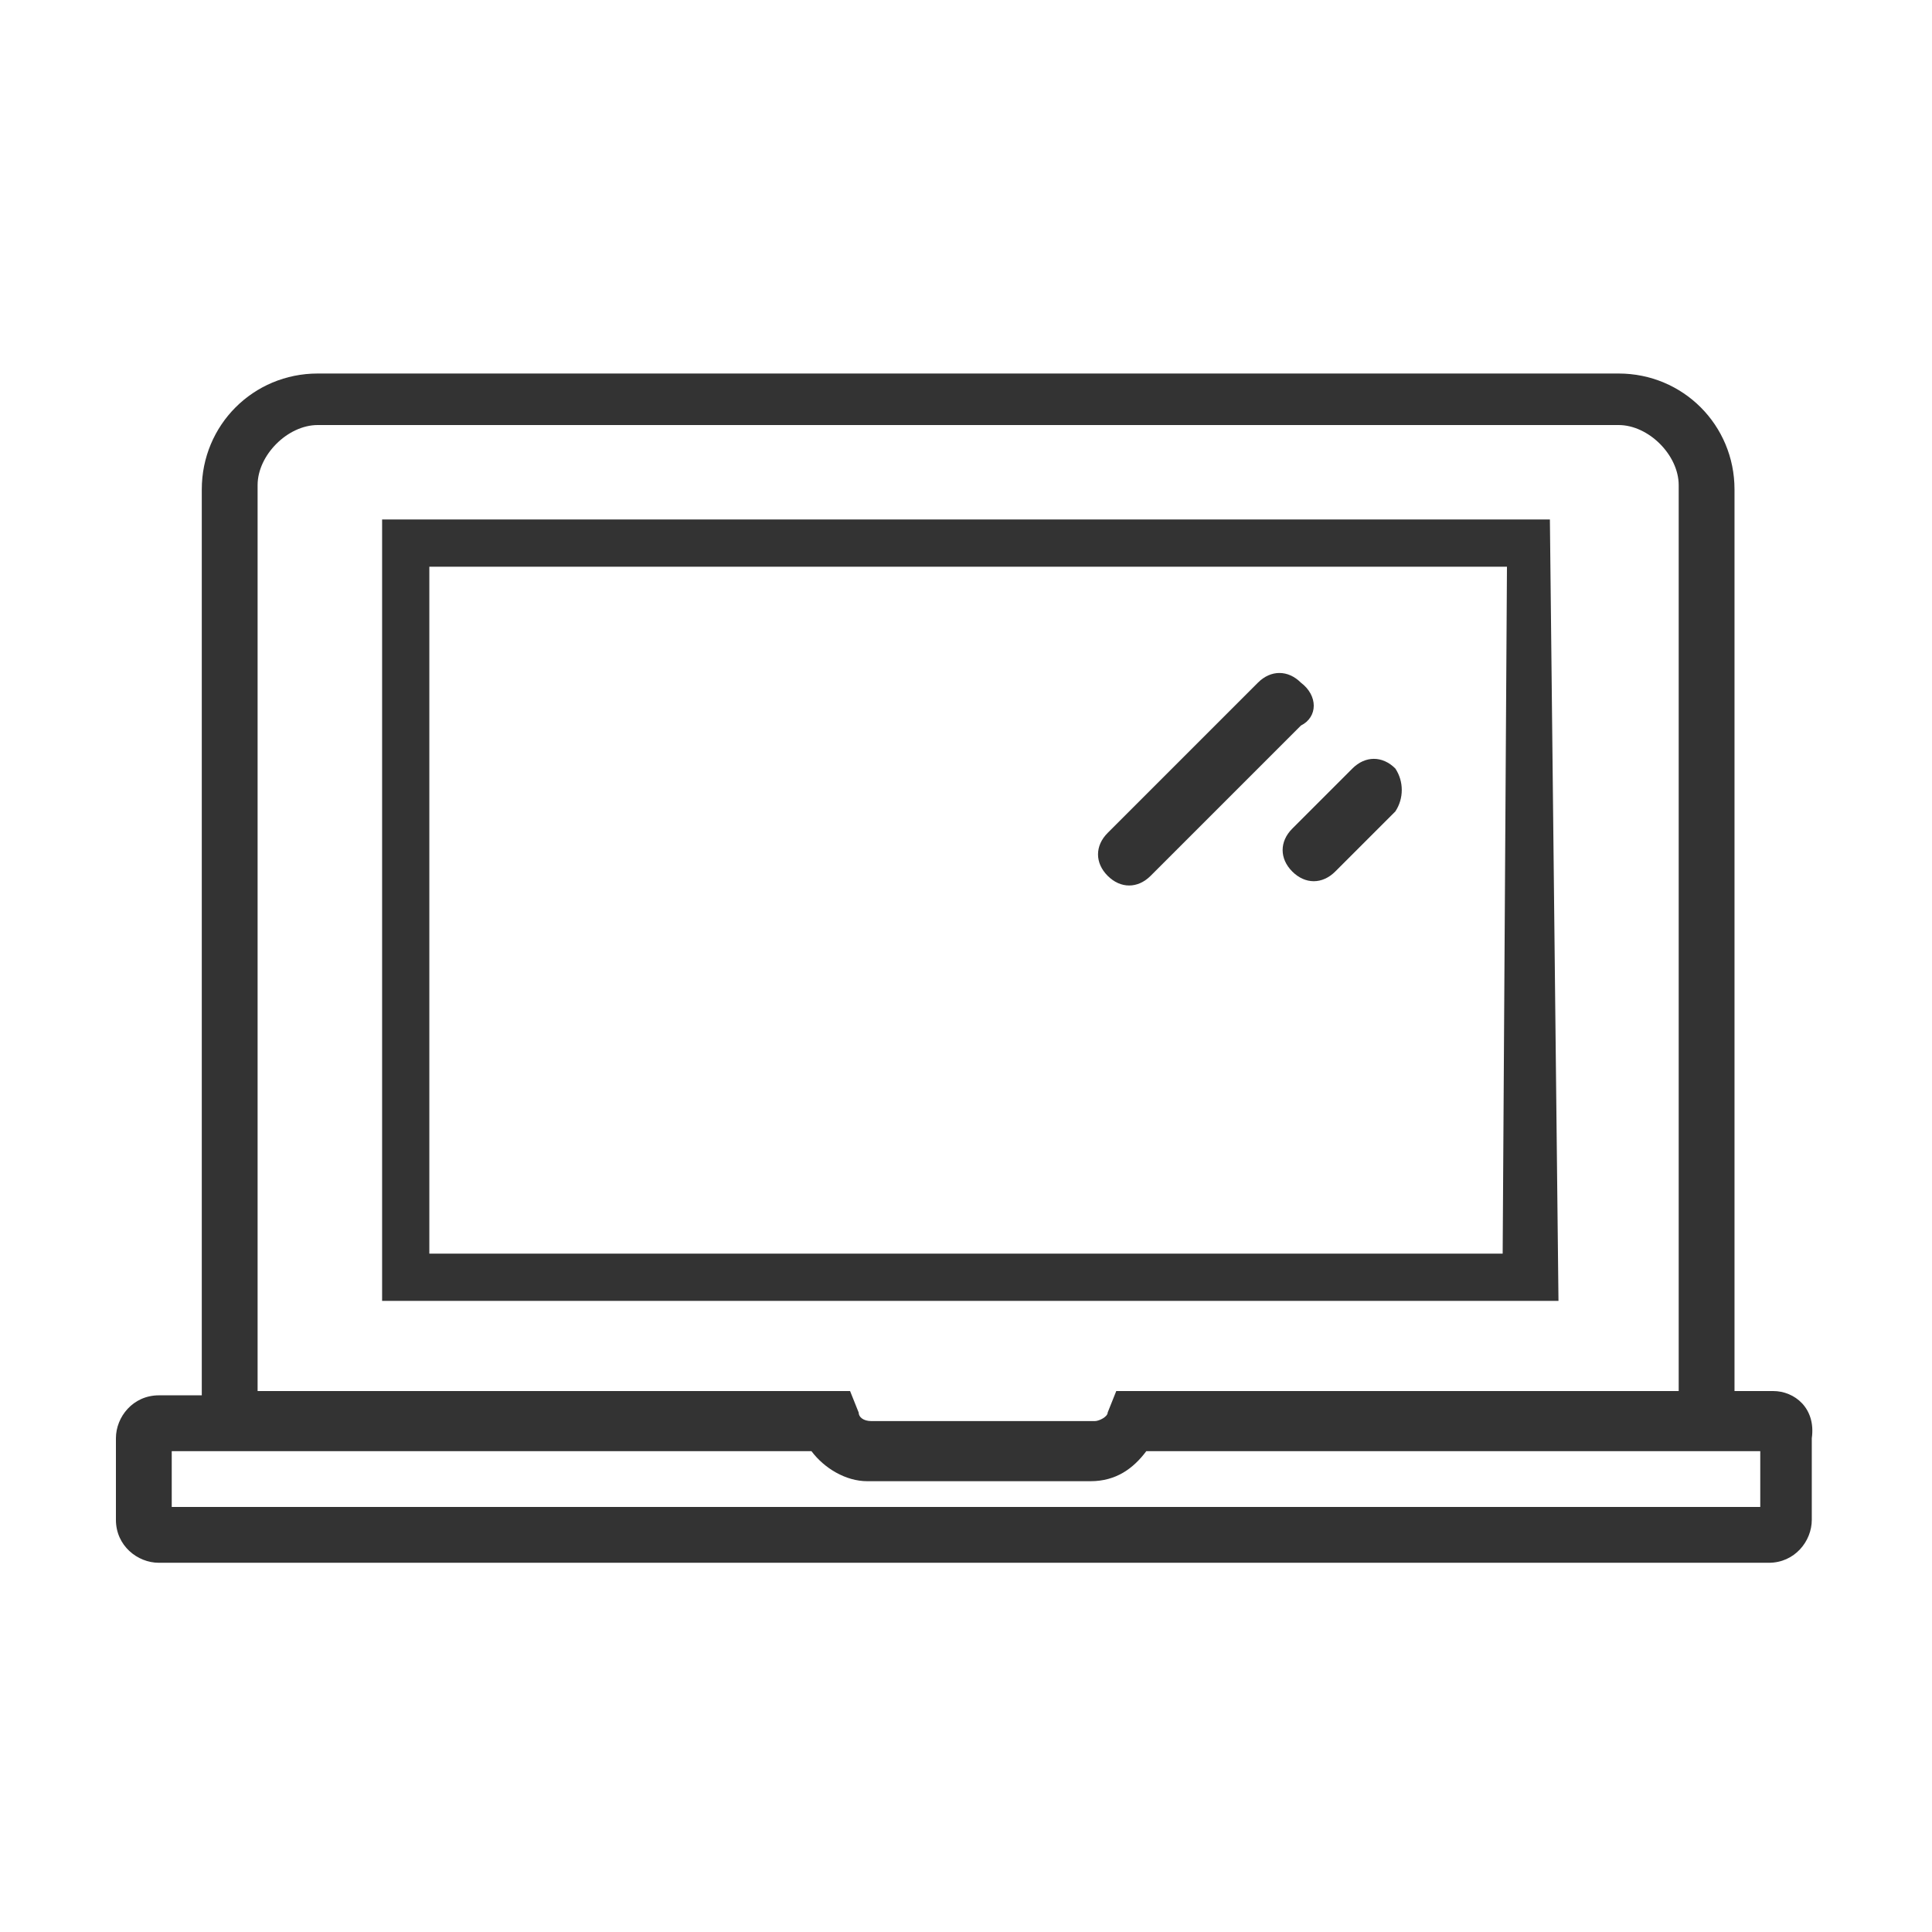
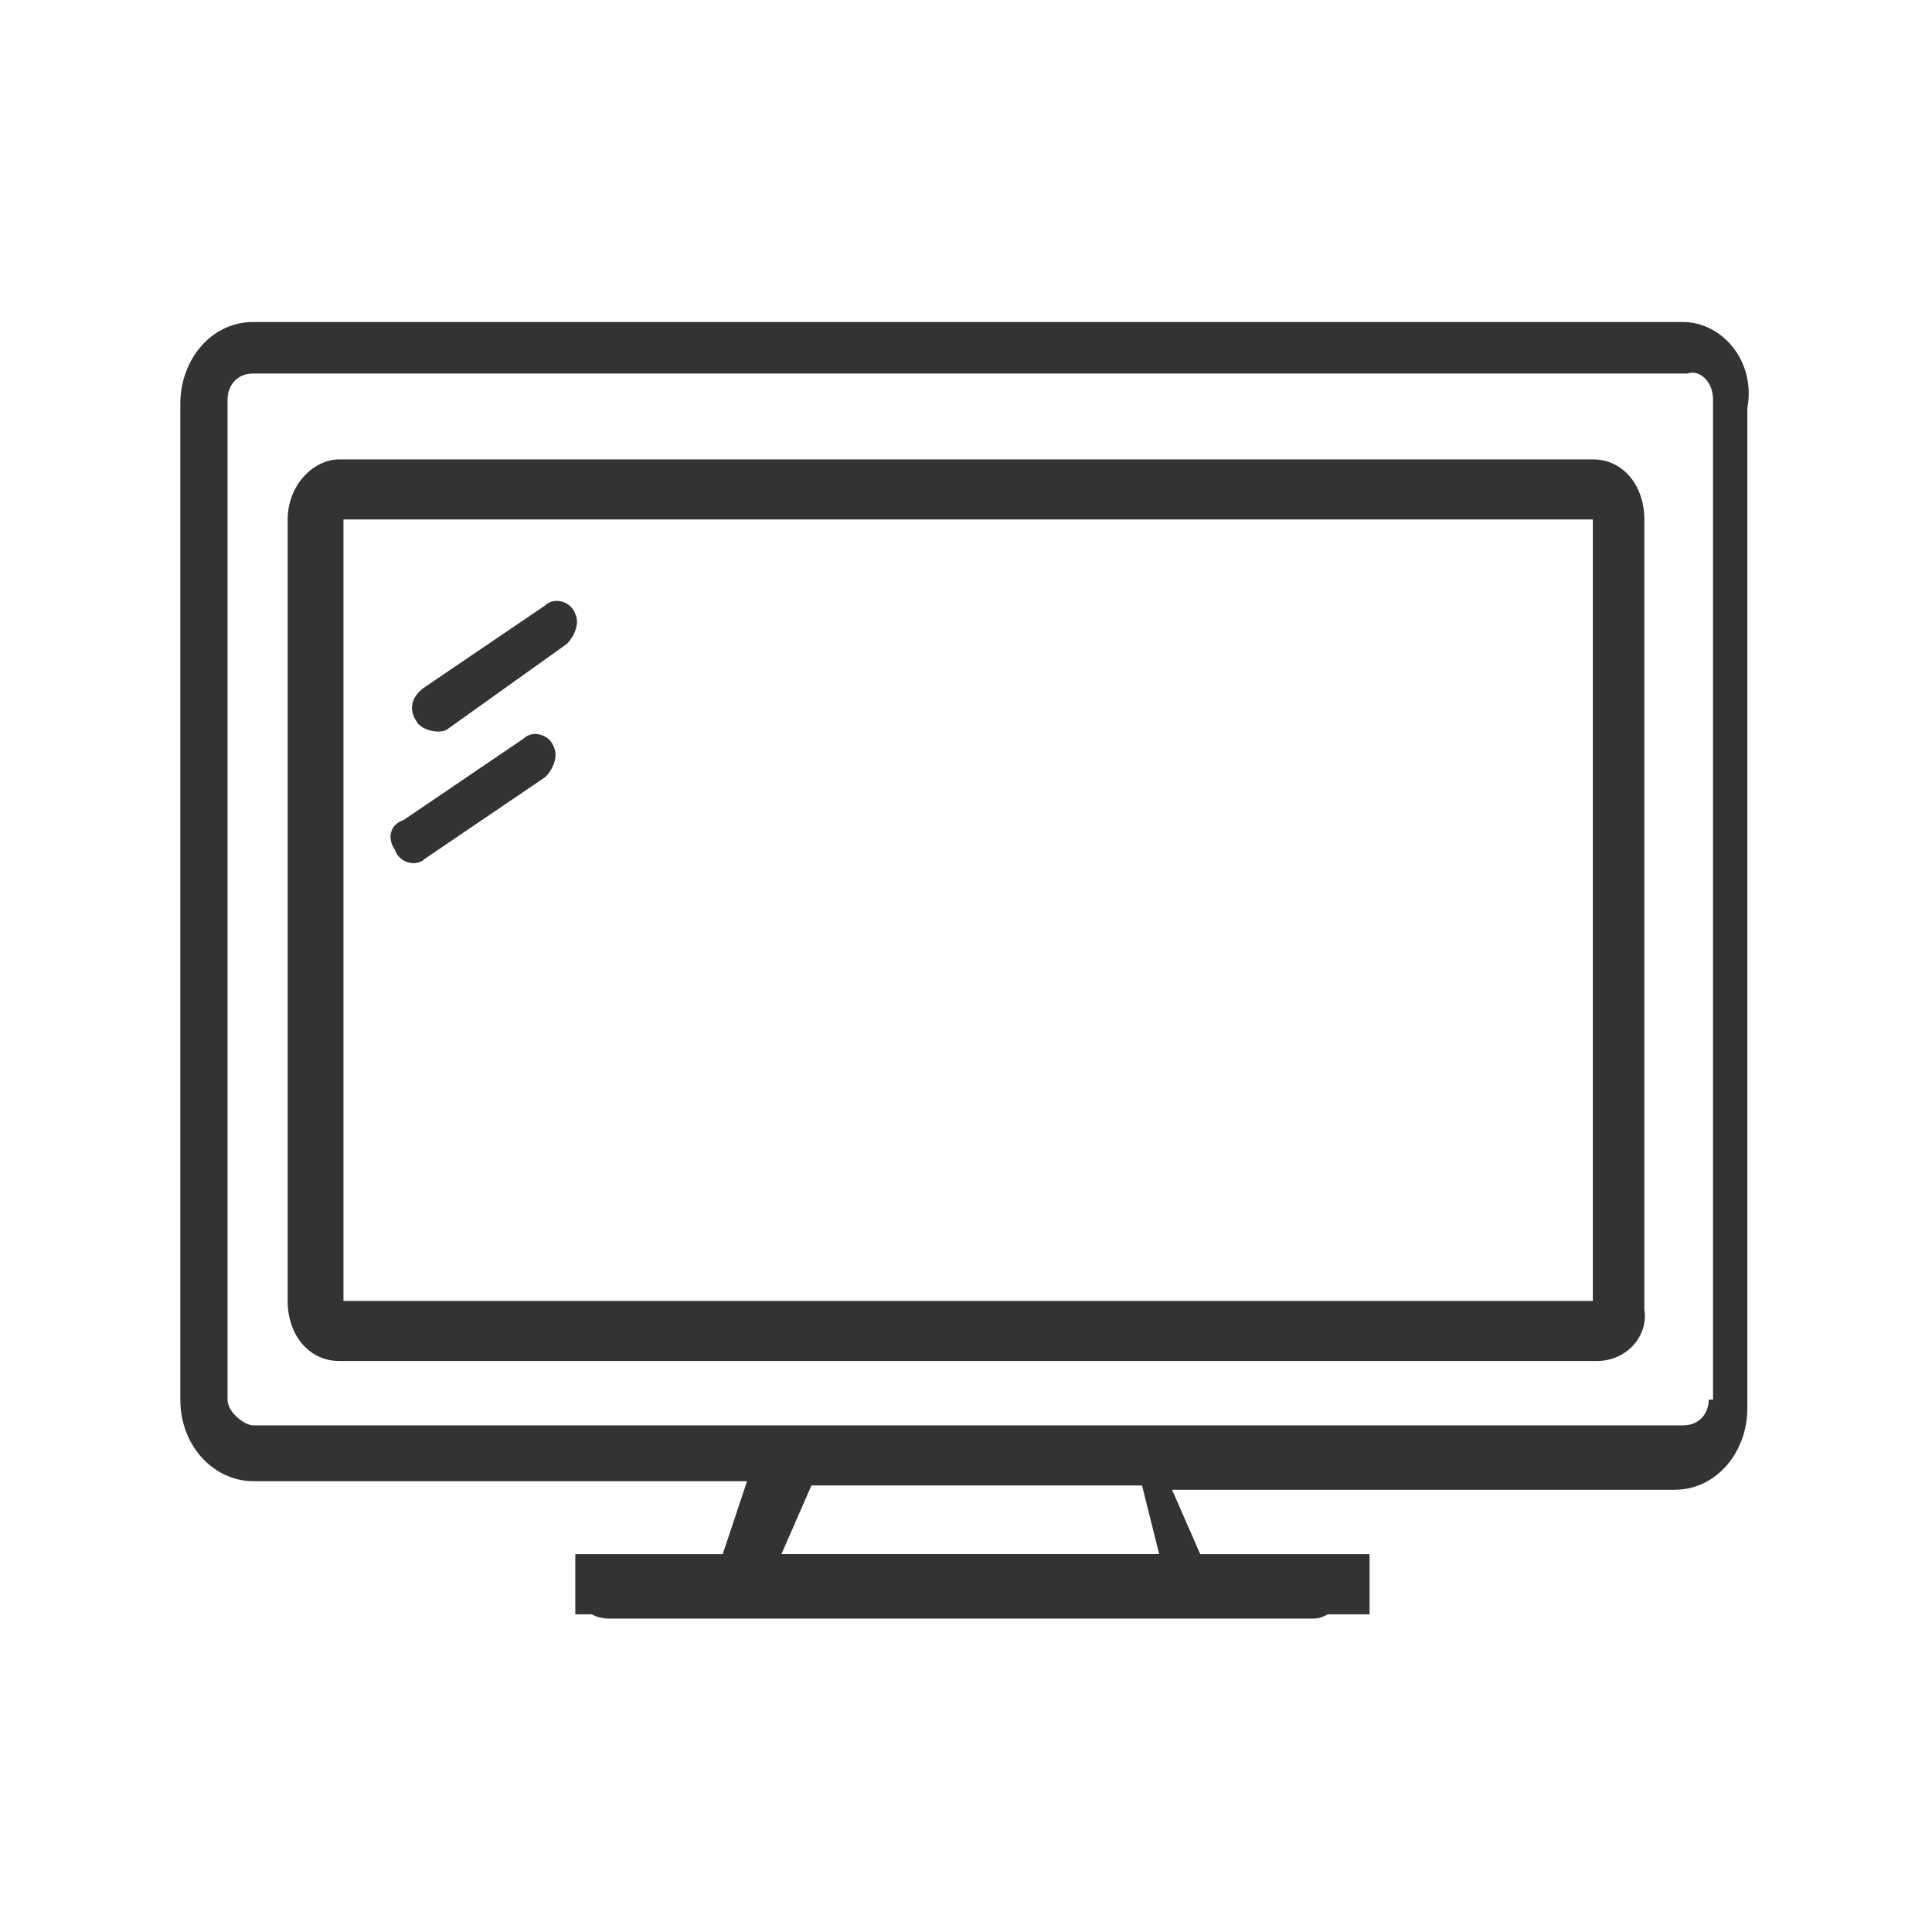
<svg xmlns="http://www.w3.org/2000/svg" version="1.1" id="圖層_1" x="0px" y="0px" viewBox="0 0 45 45" style="enable-background:new 0 0 45 45;" xml:space="preserve">
  <style type="text/css">
	.st0{fill:#333333;}
</style>
-   <g id="_x31_10d4eac-7191-49ea-b049-01157388138f">
-     <g id="_x31_78ae1ff-526a-420c-ad3c-c8dcf1539578">
+   <g id="_x33_e5e5dbc-896c-4805-b53e-ece3cba357d1">
+     <g id="_x30_c2fe277-14f5-4454-a88b-7e15260f9311">
      <g>
-         <g>
-           <path class="st0" d="M30.3,15.9c-0.3-0.3-0.7-0.3-1,0l0,0l-3.5,3.5c-0.3,0.3-0.3,0.7,0,1l0,0c0.3,0.3,0.7,0.3,1,0l0,0l3.5-3.5      C30.7,16.7,30.7,16.2,30.3,15.9C30.4,15.9,30.4,15.9,30.3,15.9z" />
-           <path class="st0" d="M32.5,17.9c-0.3-0.3-0.7-0.3-1,0l0,0l-1.4,1.4c-0.3,0.3-0.3,0.7,0,1l0,0c0.3,0.3,0.7,0.3,1,0l0,0l1.4-1.4      C32.7,18.6,32.7,18.2,32.5,17.9z" />
-         </g>
-         <path class="st0" d="M41.3,32.4h-0.9v-21c0-1.5-1.2-2.7-2.7-2.7H7.4c-1.5,0-2.7,1.2-2.7,2.7v21.1H3.7c-0.6,0-1,0.5-1,1v1.9     c0,0.6,0.5,1,1,1l0,0h37.5c0.6,0,1-0.5,1-1v-1.9C42.3,32.8,41.8,32.4,41.3,32.4z M6,11.3c0-0.7,0.7-1.4,1.4-1.4h30.3     c0.7,0,1.4,0.7,1.4,1.4v21.1H26l-0.2,0.5c0,0.1-0.2,0.2-0.3,0.2h-5.2c-0.2,0-0.3-0.1-0.3-0.2l-0.2-0.5H6V11.3z M41,35.1H4v-1.3     h14.9c0.3,0.4,0.8,0.7,1.3,0.7h5.2c0.6,0,1-0.3,1.3-0.7H41V35.1z" />
-         <path class="st0" d="M36.1,12.1H8.9v18.2h27.4L36.1,12.1L36.1,12.1z M35,29.2H10v-16h25.1L35,29.2L35,29.2z" />
+         <path class="st0" d="M39.2,7.5H5.9c-1,0-1.7,0.9-1.7,1.9v23.2c0,1.1,0.8,1.9,1.7,1.9h11.5l-0.6,1.8h-2.6c-0.3,0-0.7,0.3-0.7,0.7     l0,0c0,0.4,0.2,0.7,0.7,0.7l0,0h16.4c0.3,0,0.7-0.3,0.7-0.7l0,0c0-0.4-0.2-0.7-0.7-0.7l0,0h-2.6l-0.7-1.6H39c1,0,1.7-0.9,1.7-1.9     V9.5C40.9,8.4,40.1,7.5,39.2,7.5z M27,36.2h-8.8l0.7-1.6h7.7L27,36.2z M39.8,32.6c0,0.3-0.2,0.6-0.6,0.6H5.9     c-0.2,0-0.6-0.3-0.6-0.6V9.3c0-0.3,0.2-0.6,0.6-0.6l0,0h33.4c0.3-0.1,0.6,0.2,0.6,0.6l0,0V32.6z" />
+         <path class="st0" d="M13.2,15L10.4,17c-0.2,0.1-0.6,0-0.7-0.2l0,0c-0.2-0.3-0.1-0.6,0.2-0.8l2.8-1.9c0.2-0.2,0.6-0.1,0.7,0.2l0,0     C13.5,14.5,13.4,14.8,13.2,15z" />
+         <path class="st0" d="M12.7,18.1L9.9,20c-0.2,0.2-0.6,0.1-0.7-0.2l0,0c-0.2-0.3-0.1-0.6,0.2-0.7l2.8-1.9c0.2-0.2,0.6-0.1,0.7,0.2     l0,0C13,17.6,12.9,17.9,12.7,18.1z" />
+         <rect x="13.4" y="36.2" class="st0" width="18.5" height="1.4" />
+         <path class="st0" d="M37.2,31.7H7.9c-0.7,0-1.2-0.6-1.2-1.4l0,0V12.1c0-0.8,0.6-1.4,1.2-1.4l0,0h29.2c0.7,0,1.2,0.6,1.2,1.4v18.4     C38.4,31.1,37.9,31.7,37.2,31.7z M8,30.3h29.1V12.1H8V30.3z" />
      </g>
    </g>
  </g>
</svg>
